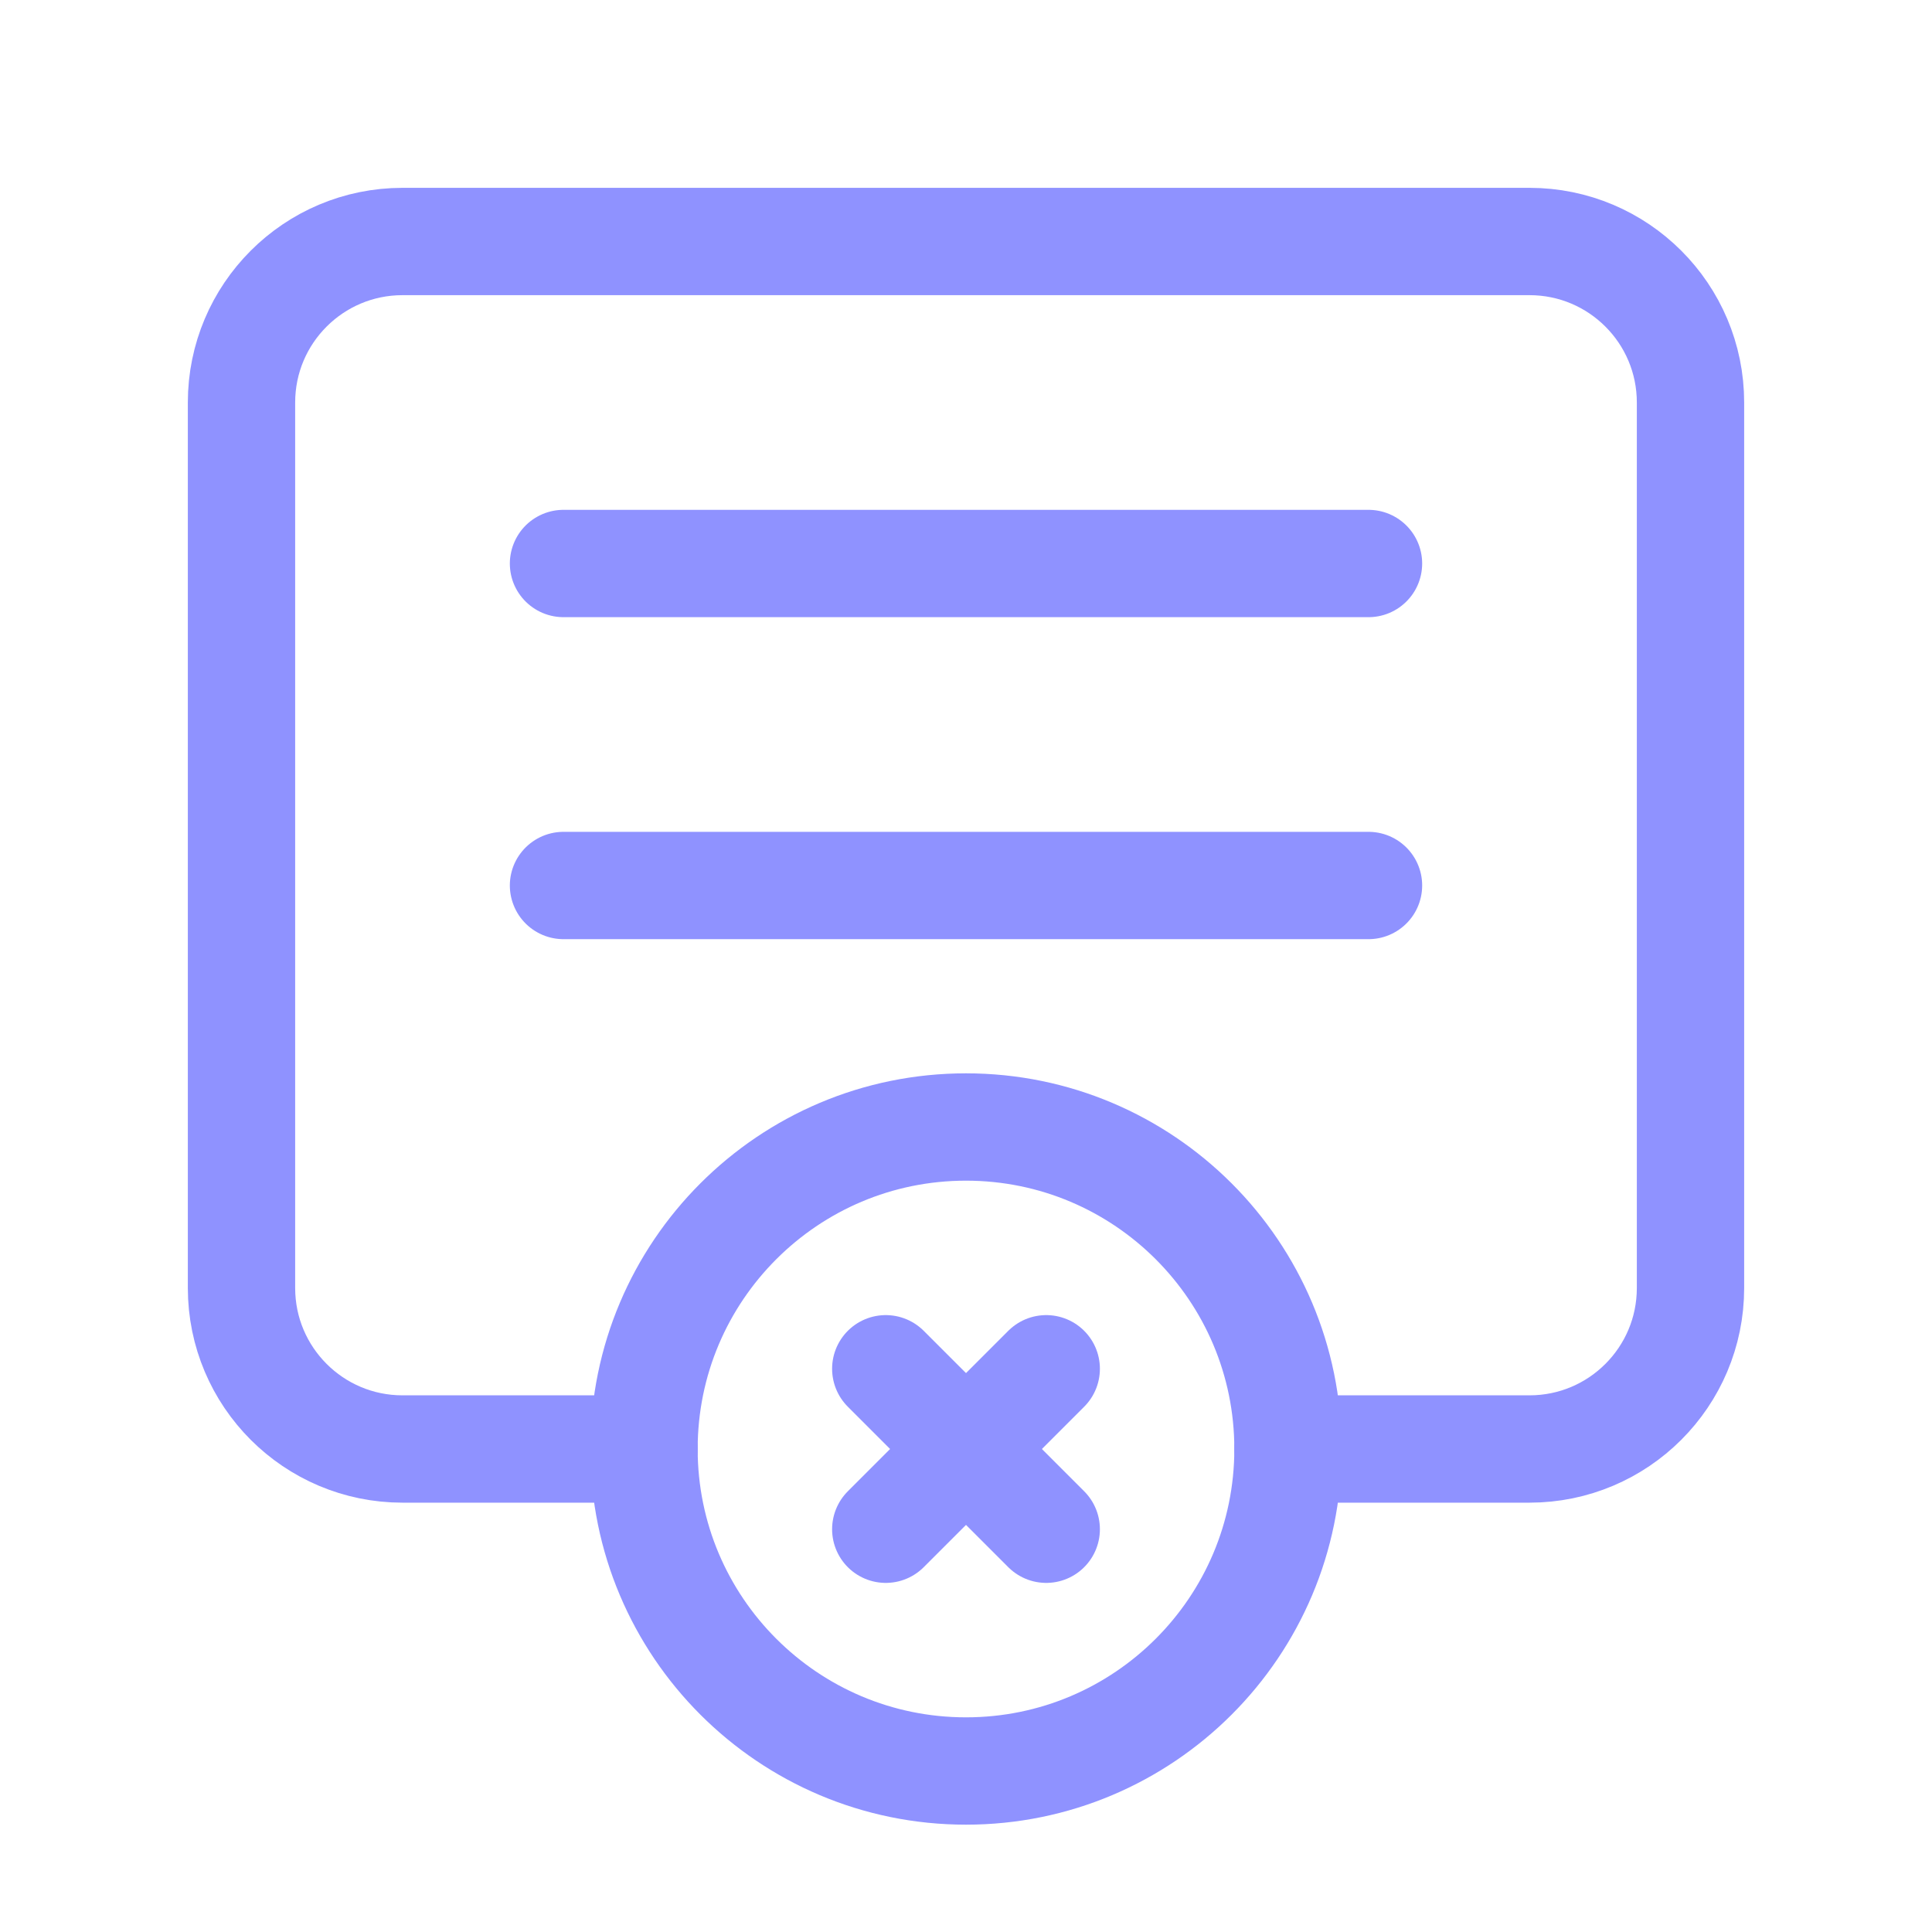
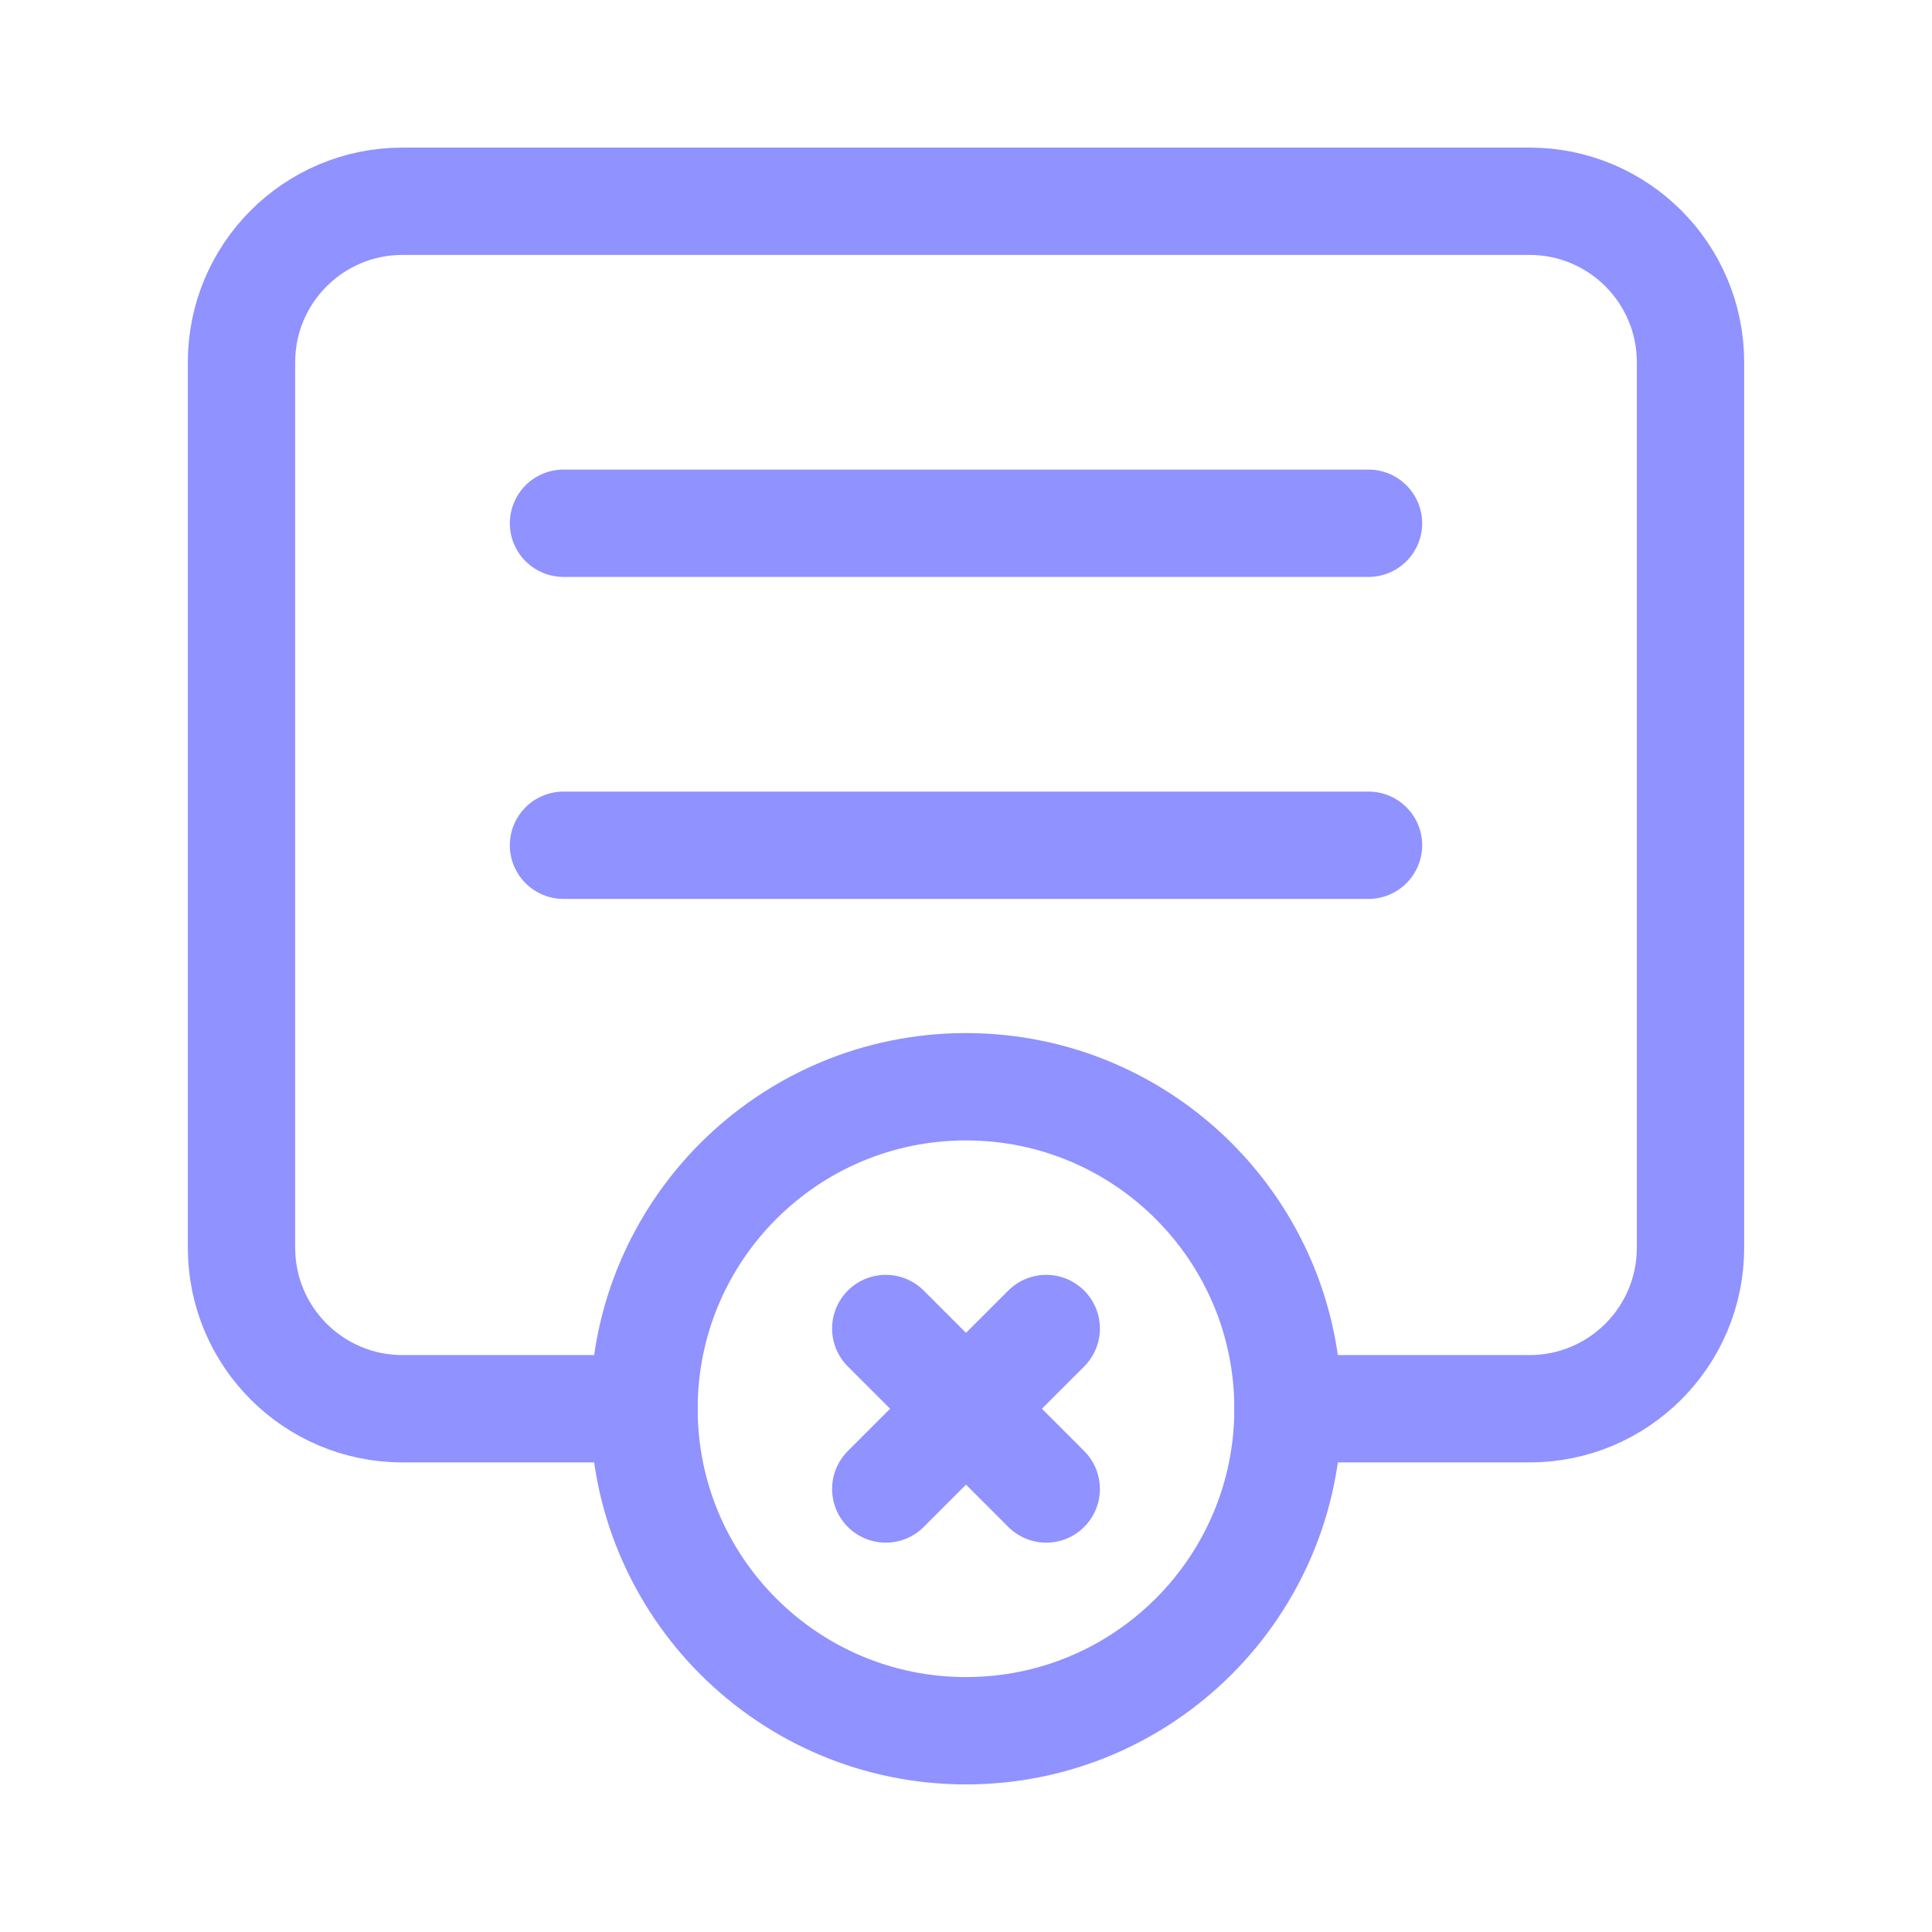
<svg xmlns="http://www.w3.org/2000/svg" width="36" height="36" viewBox="0 0 36 36" fill="none">
-   <circle cx="18" cy="27" r="6" stroke="#8F92FF" stroke-width="2" stroke-linecap="round" stroke-linejoin="round" />
-   <path d="M10.5 10.5H25.5" stroke="#8F92FF" stroke-width="2" stroke-linecap="round" stroke-linejoin="round" />
-   <path d="M10.5 16.5H25.5" stroke="#8F92FF" stroke-width="2" stroke-linecap="round" stroke-linejoin="round" />
-   <path d="M16.505 28.495L19.495 25.505" stroke="#8F92FF" stroke-width="2" stroke-linecap="round" stroke-linejoin="round" />
-   <path d="M16.505 25.505L19.495 28.495" stroke="#8F92FF" stroke-width="2" stroke-linecap="round" stroke-linejoin="round" />
-   <path d="M12 27H7.5C5.843 27 4.5 25.657 4.5 24V7.5C4.5 5.843 5.843 4.5 7.5 4.5H28.5C30.157 4.5 31.5 5.843 31.5 7.5V24C31.5 25.657 30.157 27 28.5 27H24" stroke="#8F92FF" stroke-width="2" stroke-linecap="round" stroke-linejoin="round" />
+   <g transform="translate(0 -0.75)">
+     <circle cx="18" cy="27" r="6" stroke="#8F92FF" stroke-width="2" stroke-linecap="round" stroke-linejoin="round" />
+     <path d="M10.5 10.5H25.5" stroke="#8F92FF" stroke-width="2" stroke-linecap="round" stroke-linejoin="round" />
+     <path d="M10.5 16.5H25.5" stroke="#8F92FF" stroke-width="2" stroke-linecap="round" stroke-linejoin="round" />
+     <path d="M16.505 28.495L19.495 25.505" stroke="#8F92FF" stroke-width="2" stroke-linecap="round" stroke-linejoin="round" />
+     <path d="M16.505 25.505L19.495 28.495" stroke="#8F92FF" stroke-width="2" stroke-linecap="round" stroke-linejoin="round" />
+     <path d="M12 27H7.5C5.843 27 4.5 25.657 4.5 24V7.5C4.5 5.843 5.843 4.5 7.5 4.5H28.5C30.157 4.5 31.5 5.843 31.5 7.5V24C31.5 25.657 30.157 27 28.5 27H24" stroke="#8F92FF" stroke-width="2" stroke-linecap="round" stroke-linejoin="round" />
+   </g>
</svg>
